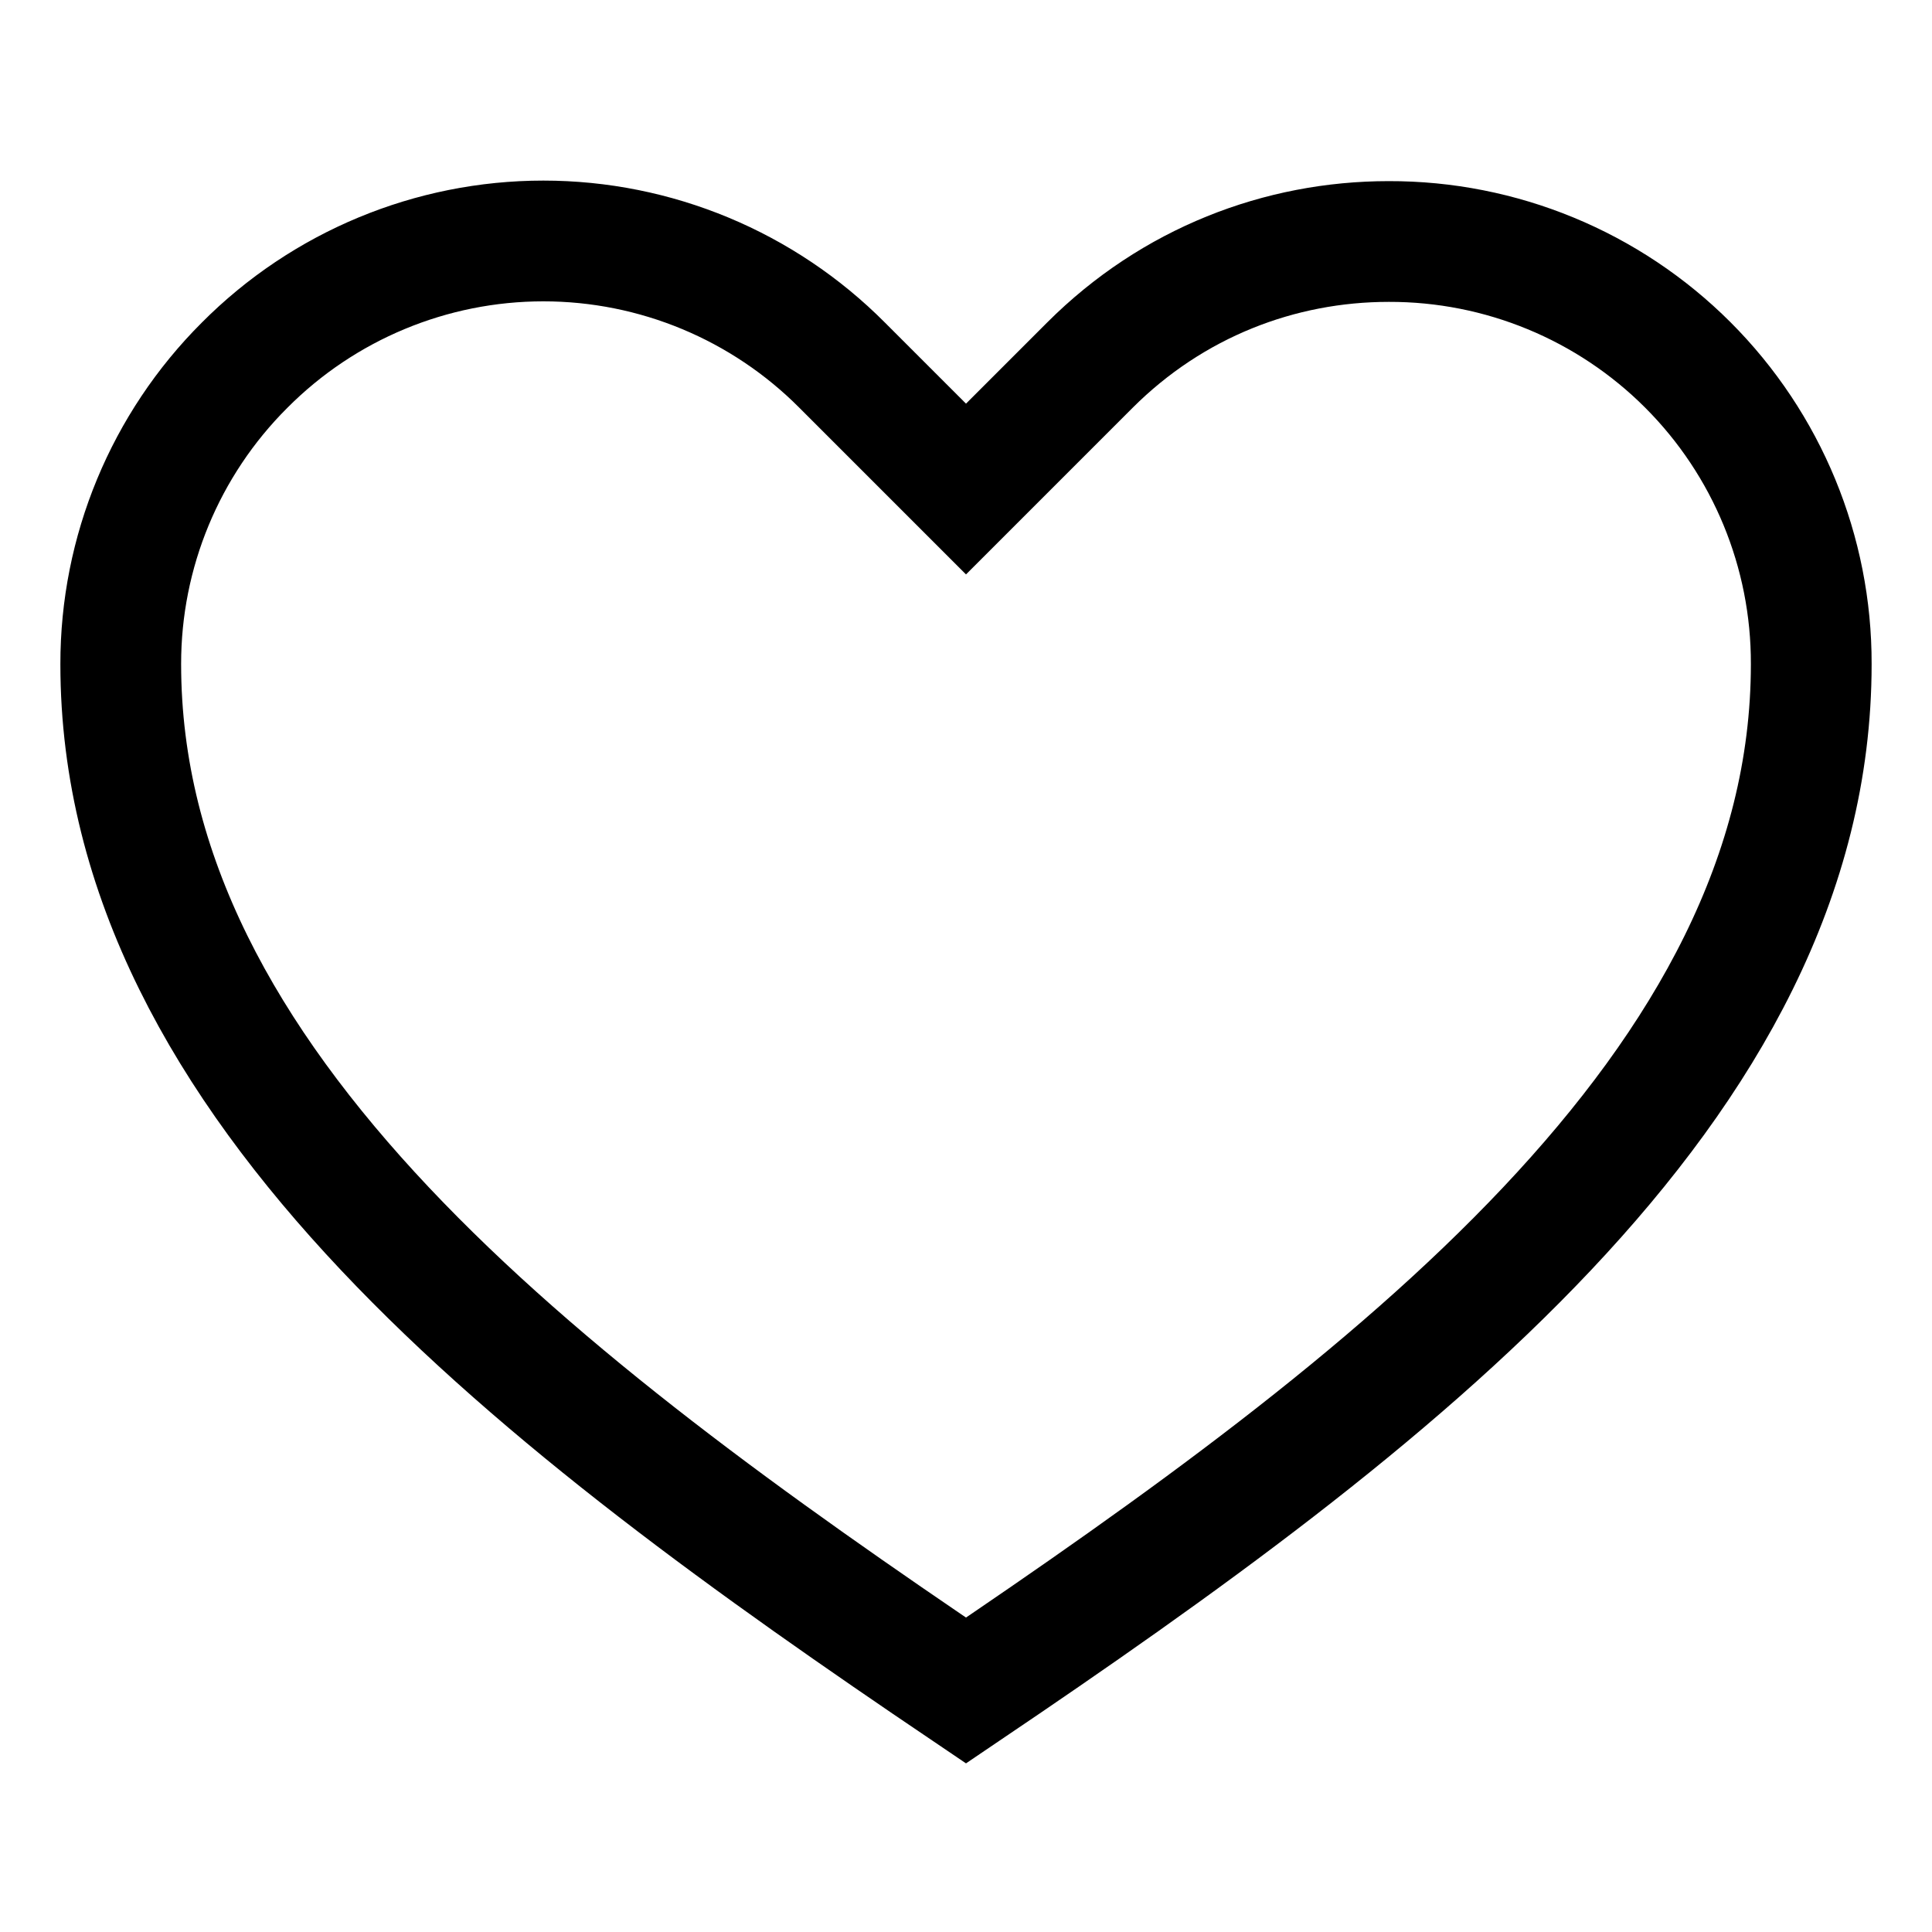
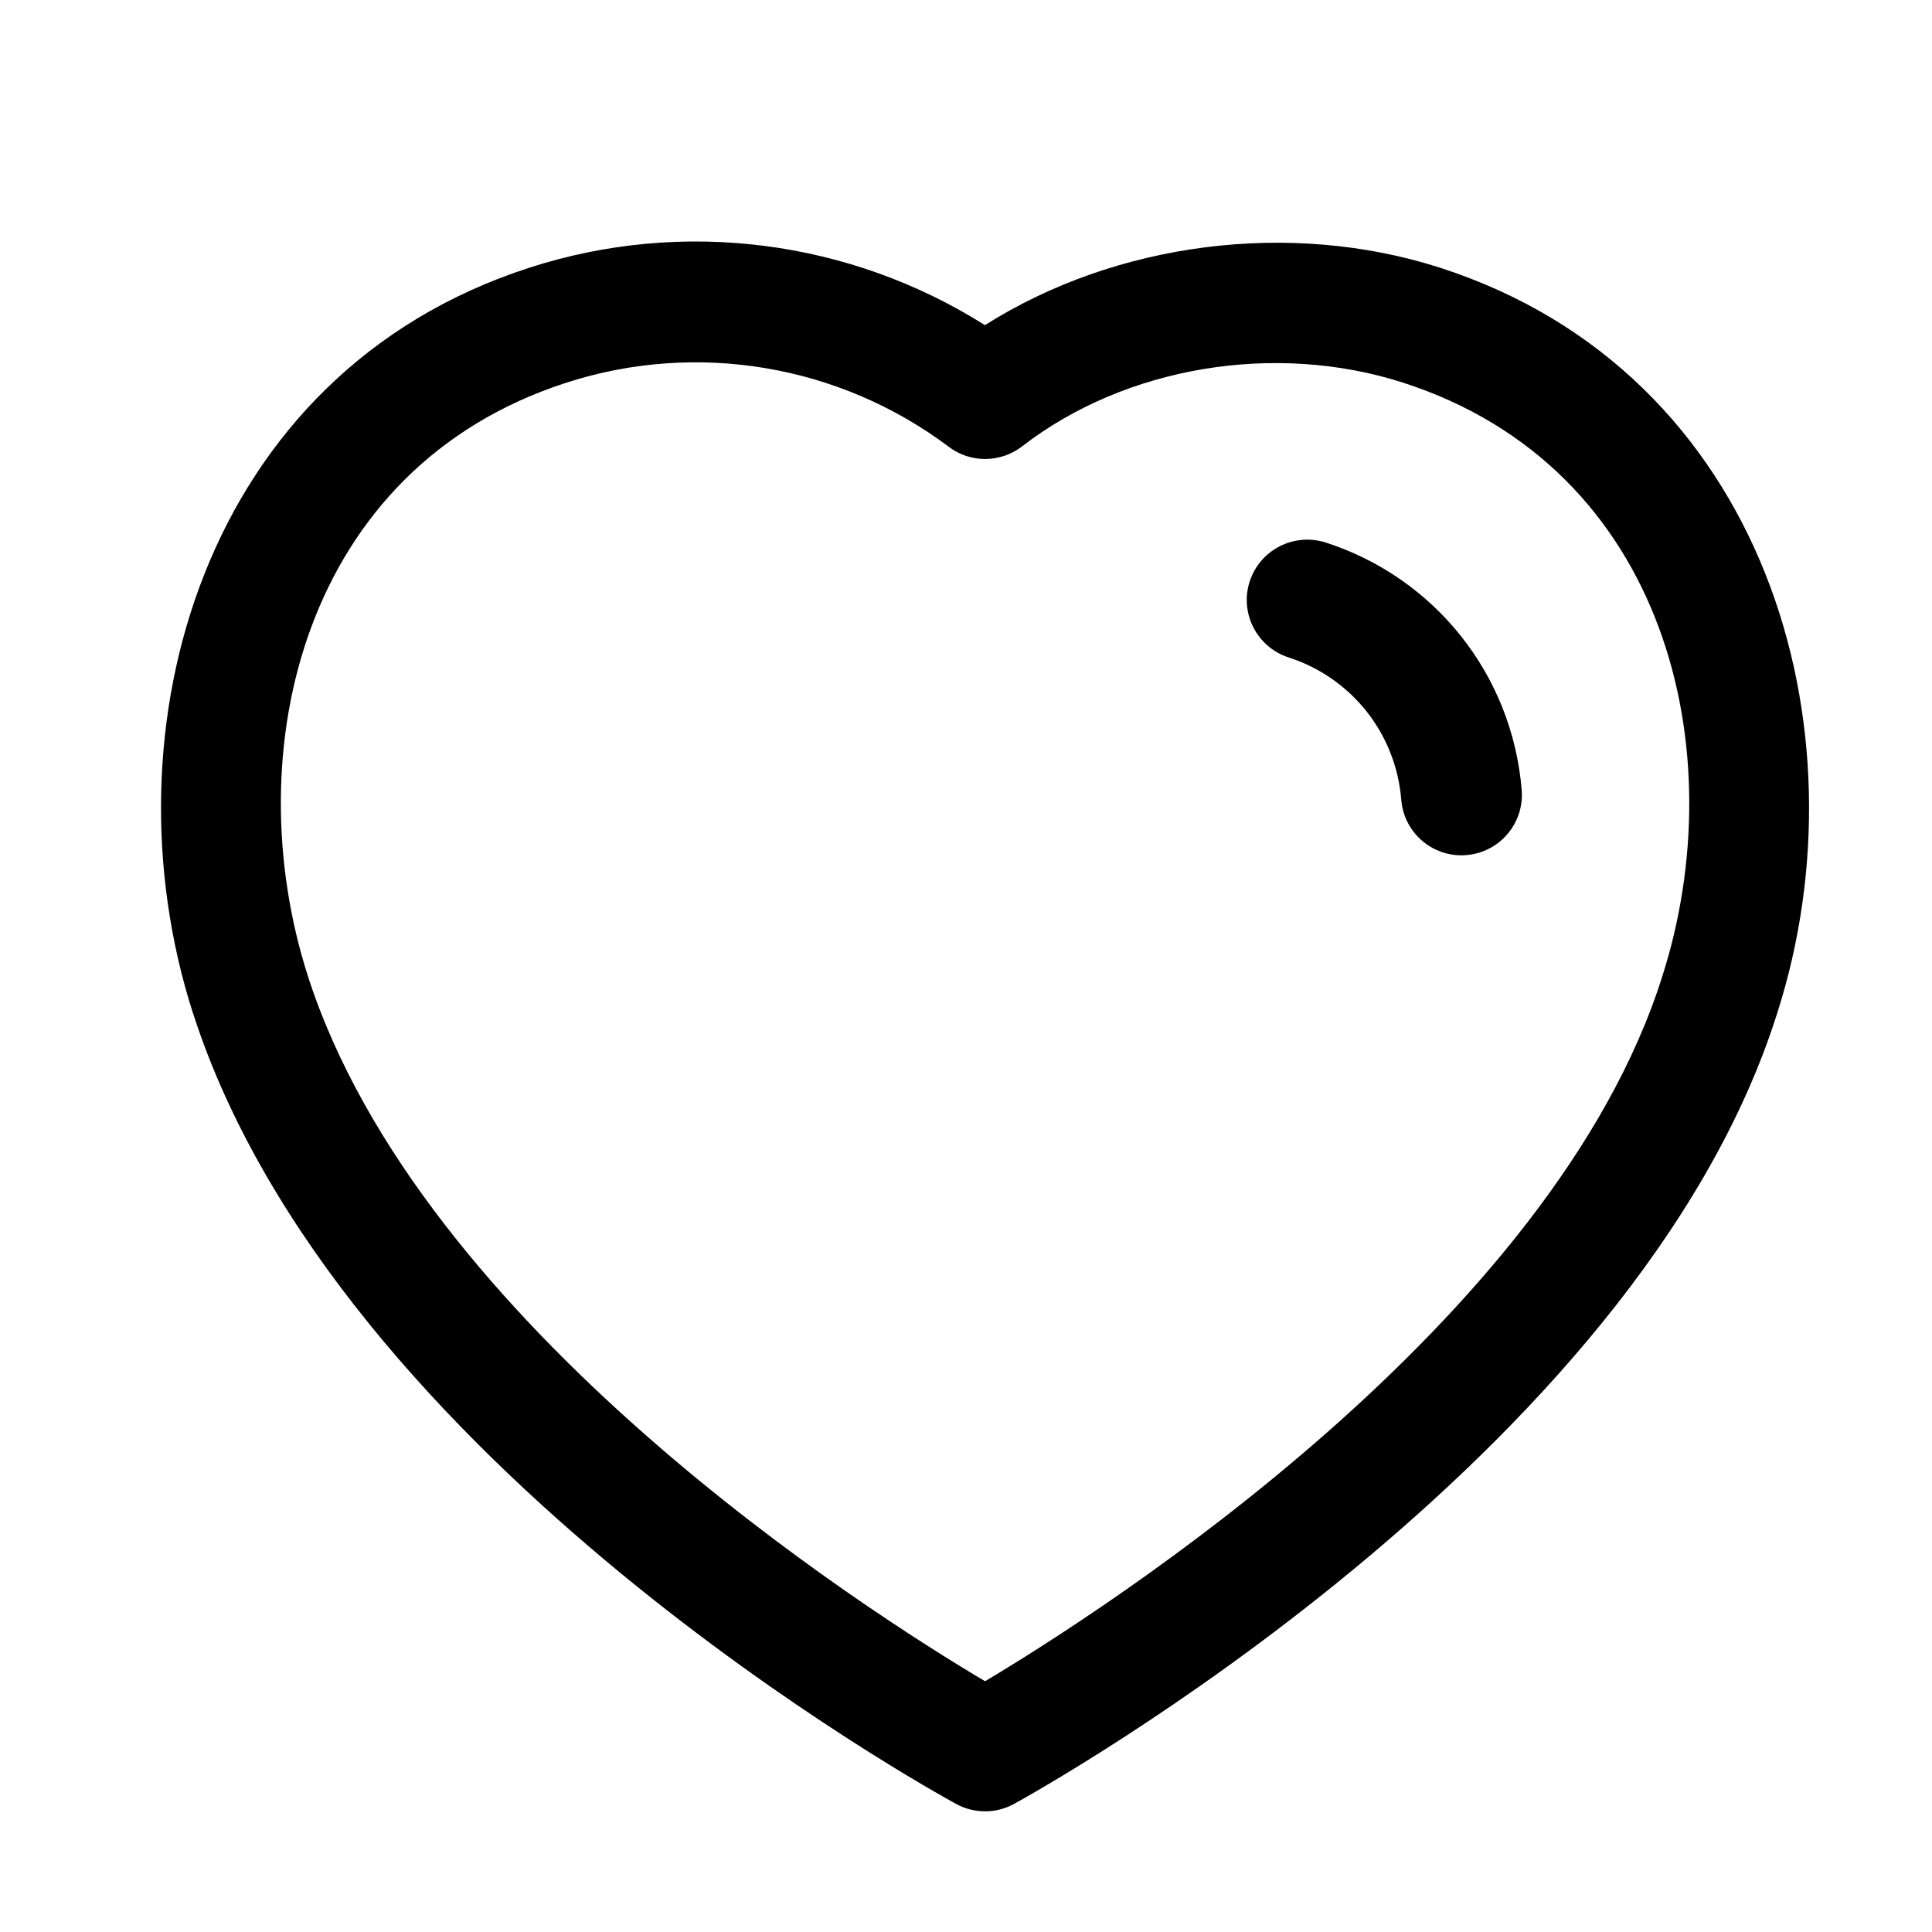
- <svg xmlns="http://www.w3.org/2000/svg" viewBox="0 0 32 32" fill="none" stroke="currentColor" stroke-width="2">
-   <path d="M16 28c7-4.73 14-10 14-17a6.98 6.98 0 0 0-7-7c-1.8 0-3.58.68-4.95 2.05L16 8.1l-2.05-2.05a6.98 6.98 0 0 0-9.9 0A6.98 6.98 0 0 0 2 11c0 7 7 12.27 14 17z" />
+ <svg xmlns="http://www.w3.org/2000/svg" width="24px" height="24px" viewBox="0 0 24 24" version="1.1">
+   <g id="Iconly/Light-Outline/Heart" stroke="none" stroke-width="1.5" fill="none" fill-rule="evenodd">
+     <g id="Heart" transform="translate(2, 3)" fill="#000000">
+       <path d="M10.235,1.039 C11.861,0.011 14.021,-0.273 15.887,0.325 C19.946,1.634 21.206,6.059 20.079,9.58 C18.34,15.11 10.913,19.235 10.598,19.408 C10.486,19.47 10.362,19.501 10.238,19.501 C10.114,19.501 9.991,19.471 9.879,19.41 C9.566,19.239 2.193,15.175 0.396,9.581 C0.395,9.581 0.395,9.58 0.395,9.58 C-0.733,6.058 0.523,1.632 4.578,0.325 C6.482,-0.291 8.557,-0.02 10.235,1.039 Z M5.038,1.753 C1.757,2.811 0.933,6.34 1.824,9.123 C3.226,13.485 8.765,17.012 10.237,17.885 C11.714,17.003 17.293,13.437 18.65,9.127 C19.541,6.341 18.714,2.812 15.428,1.753 C13.836,1.242 11.979,1.553 10.697,2.545 C10.429,2.751 10.057,2.755 9.787,2.551 C8.429,1.53 6.655,1.231 5.038,1.753 Z M14.468,3.739 C15.831,4.18 16.786,5.387 16.903,6.814 C16.936,7.227 16.629,7.589 16.216,7.622 C16.195,7.624 16.175,7.625 16.154,7.625 C15.767,7.625 15.439,7.328 15.407,6.936 C15.341,6.114 14.791,5.42 14.008,5.167 C13.613,5.039 13.397,4.616 13.524,4.223 C13.653,3.829 14.072,3.615 14.468,3.739 Z" id="Combined-Shape" />
+     </g>
+   </g>
</svg>
